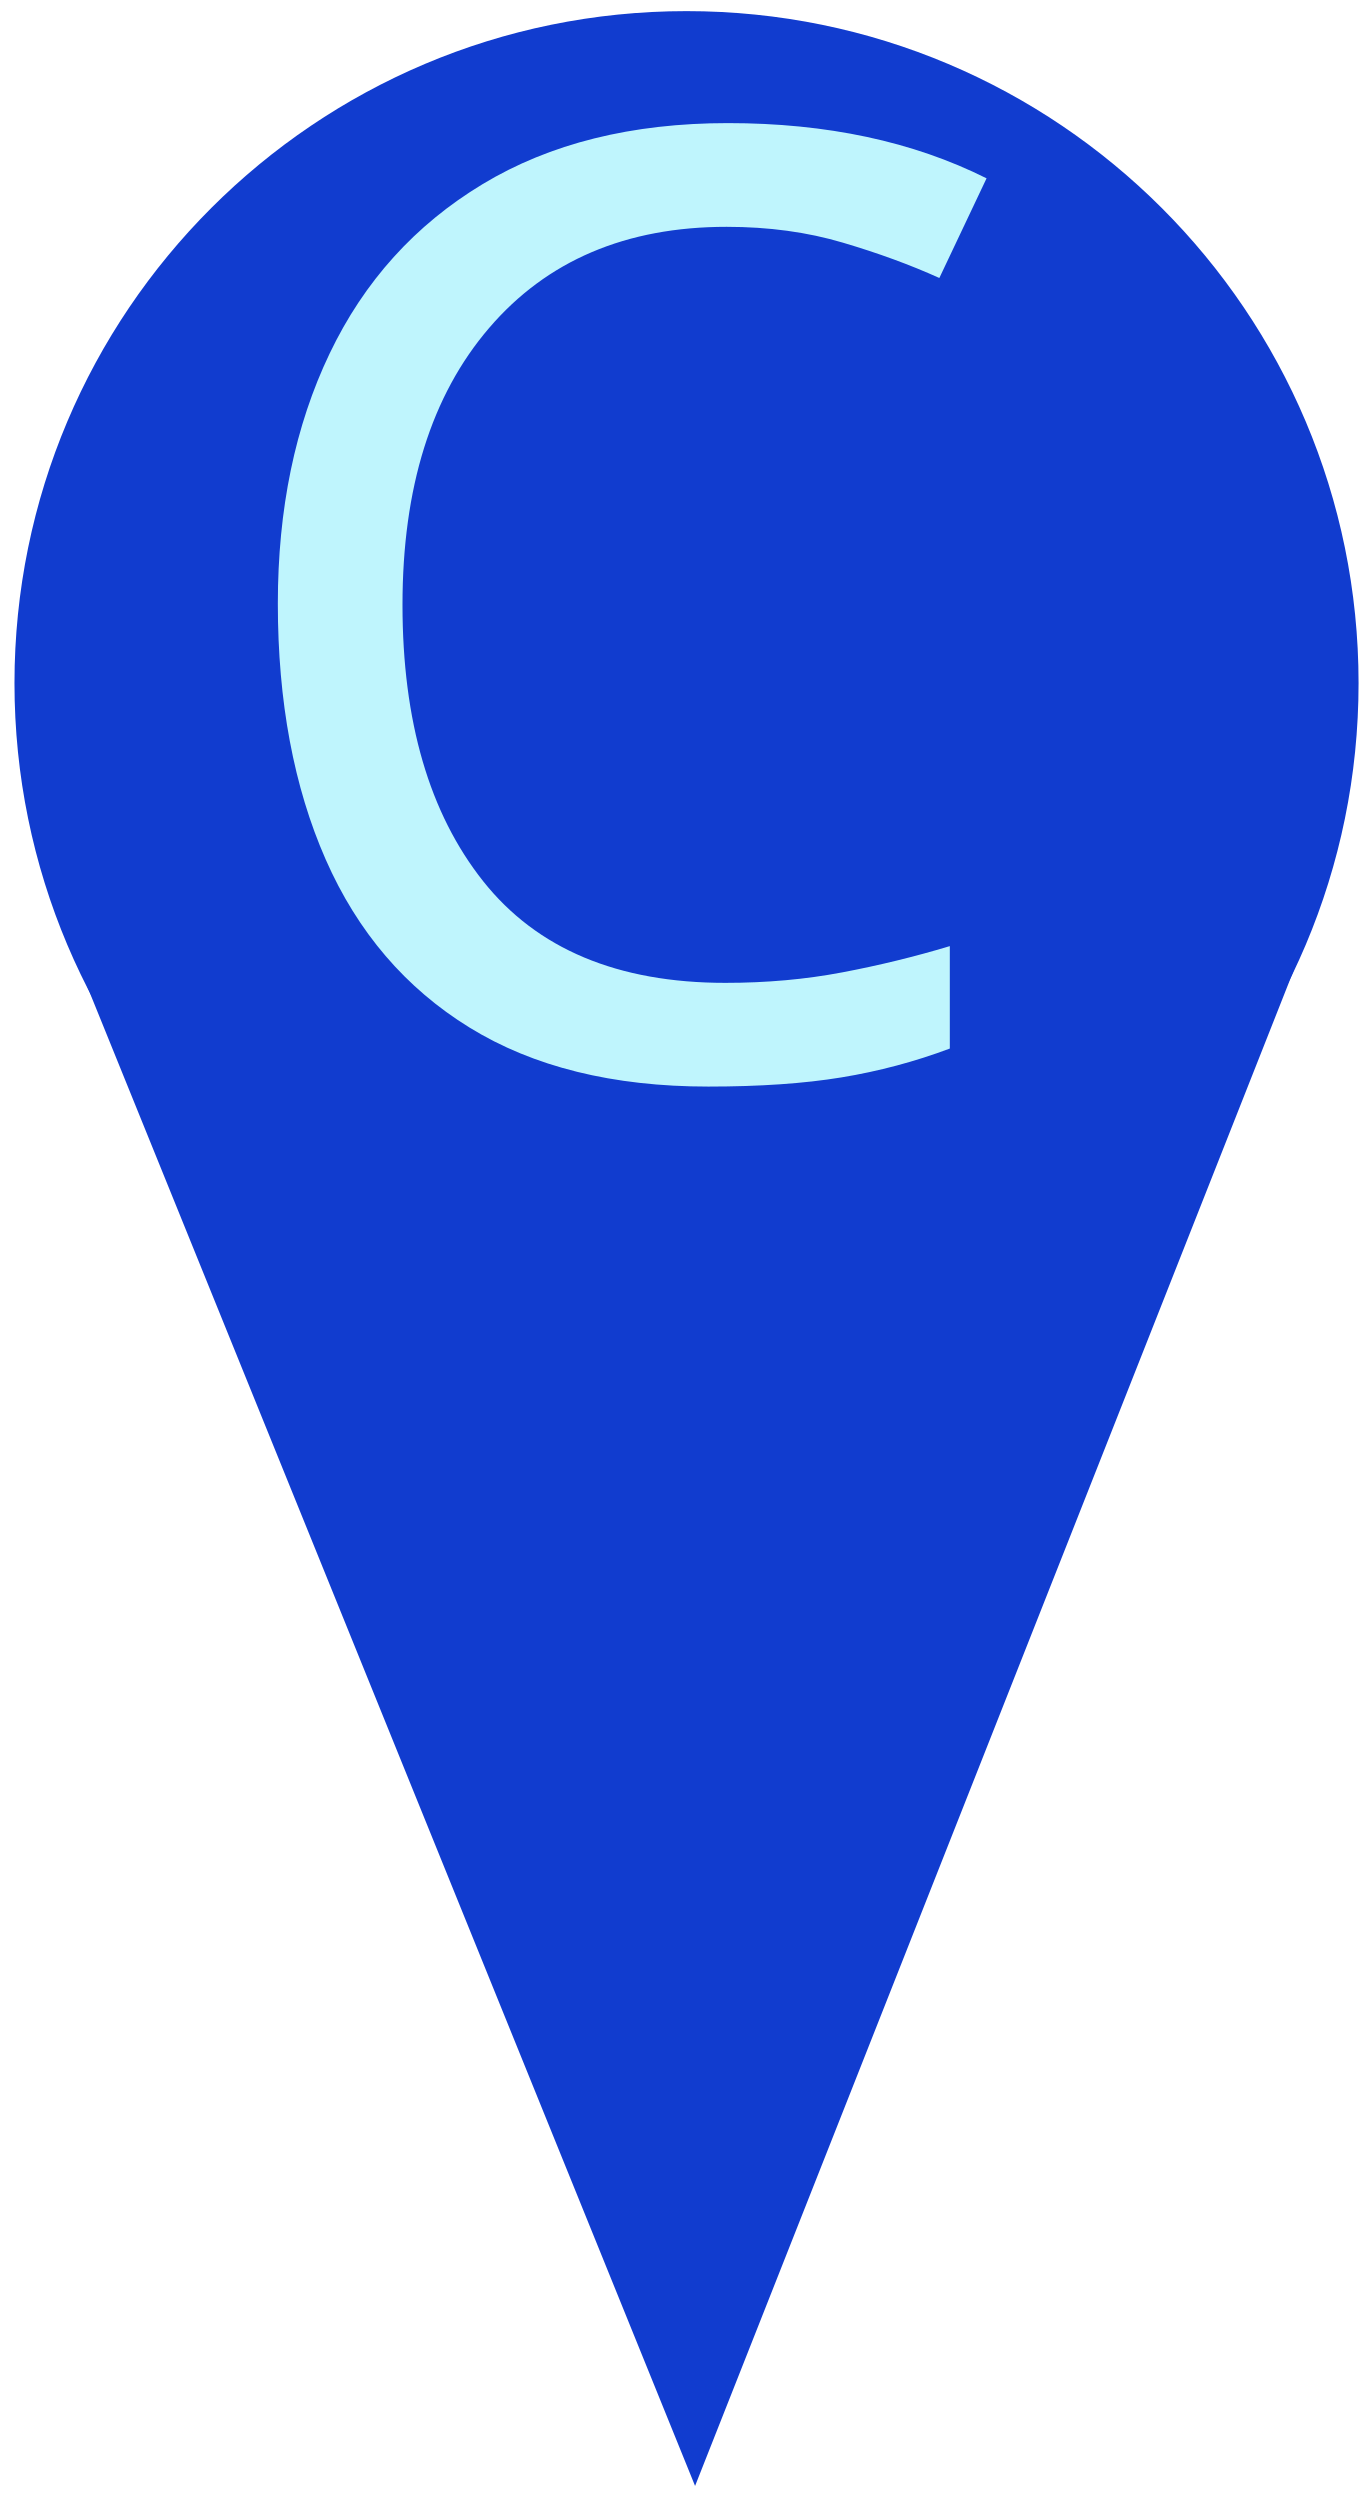
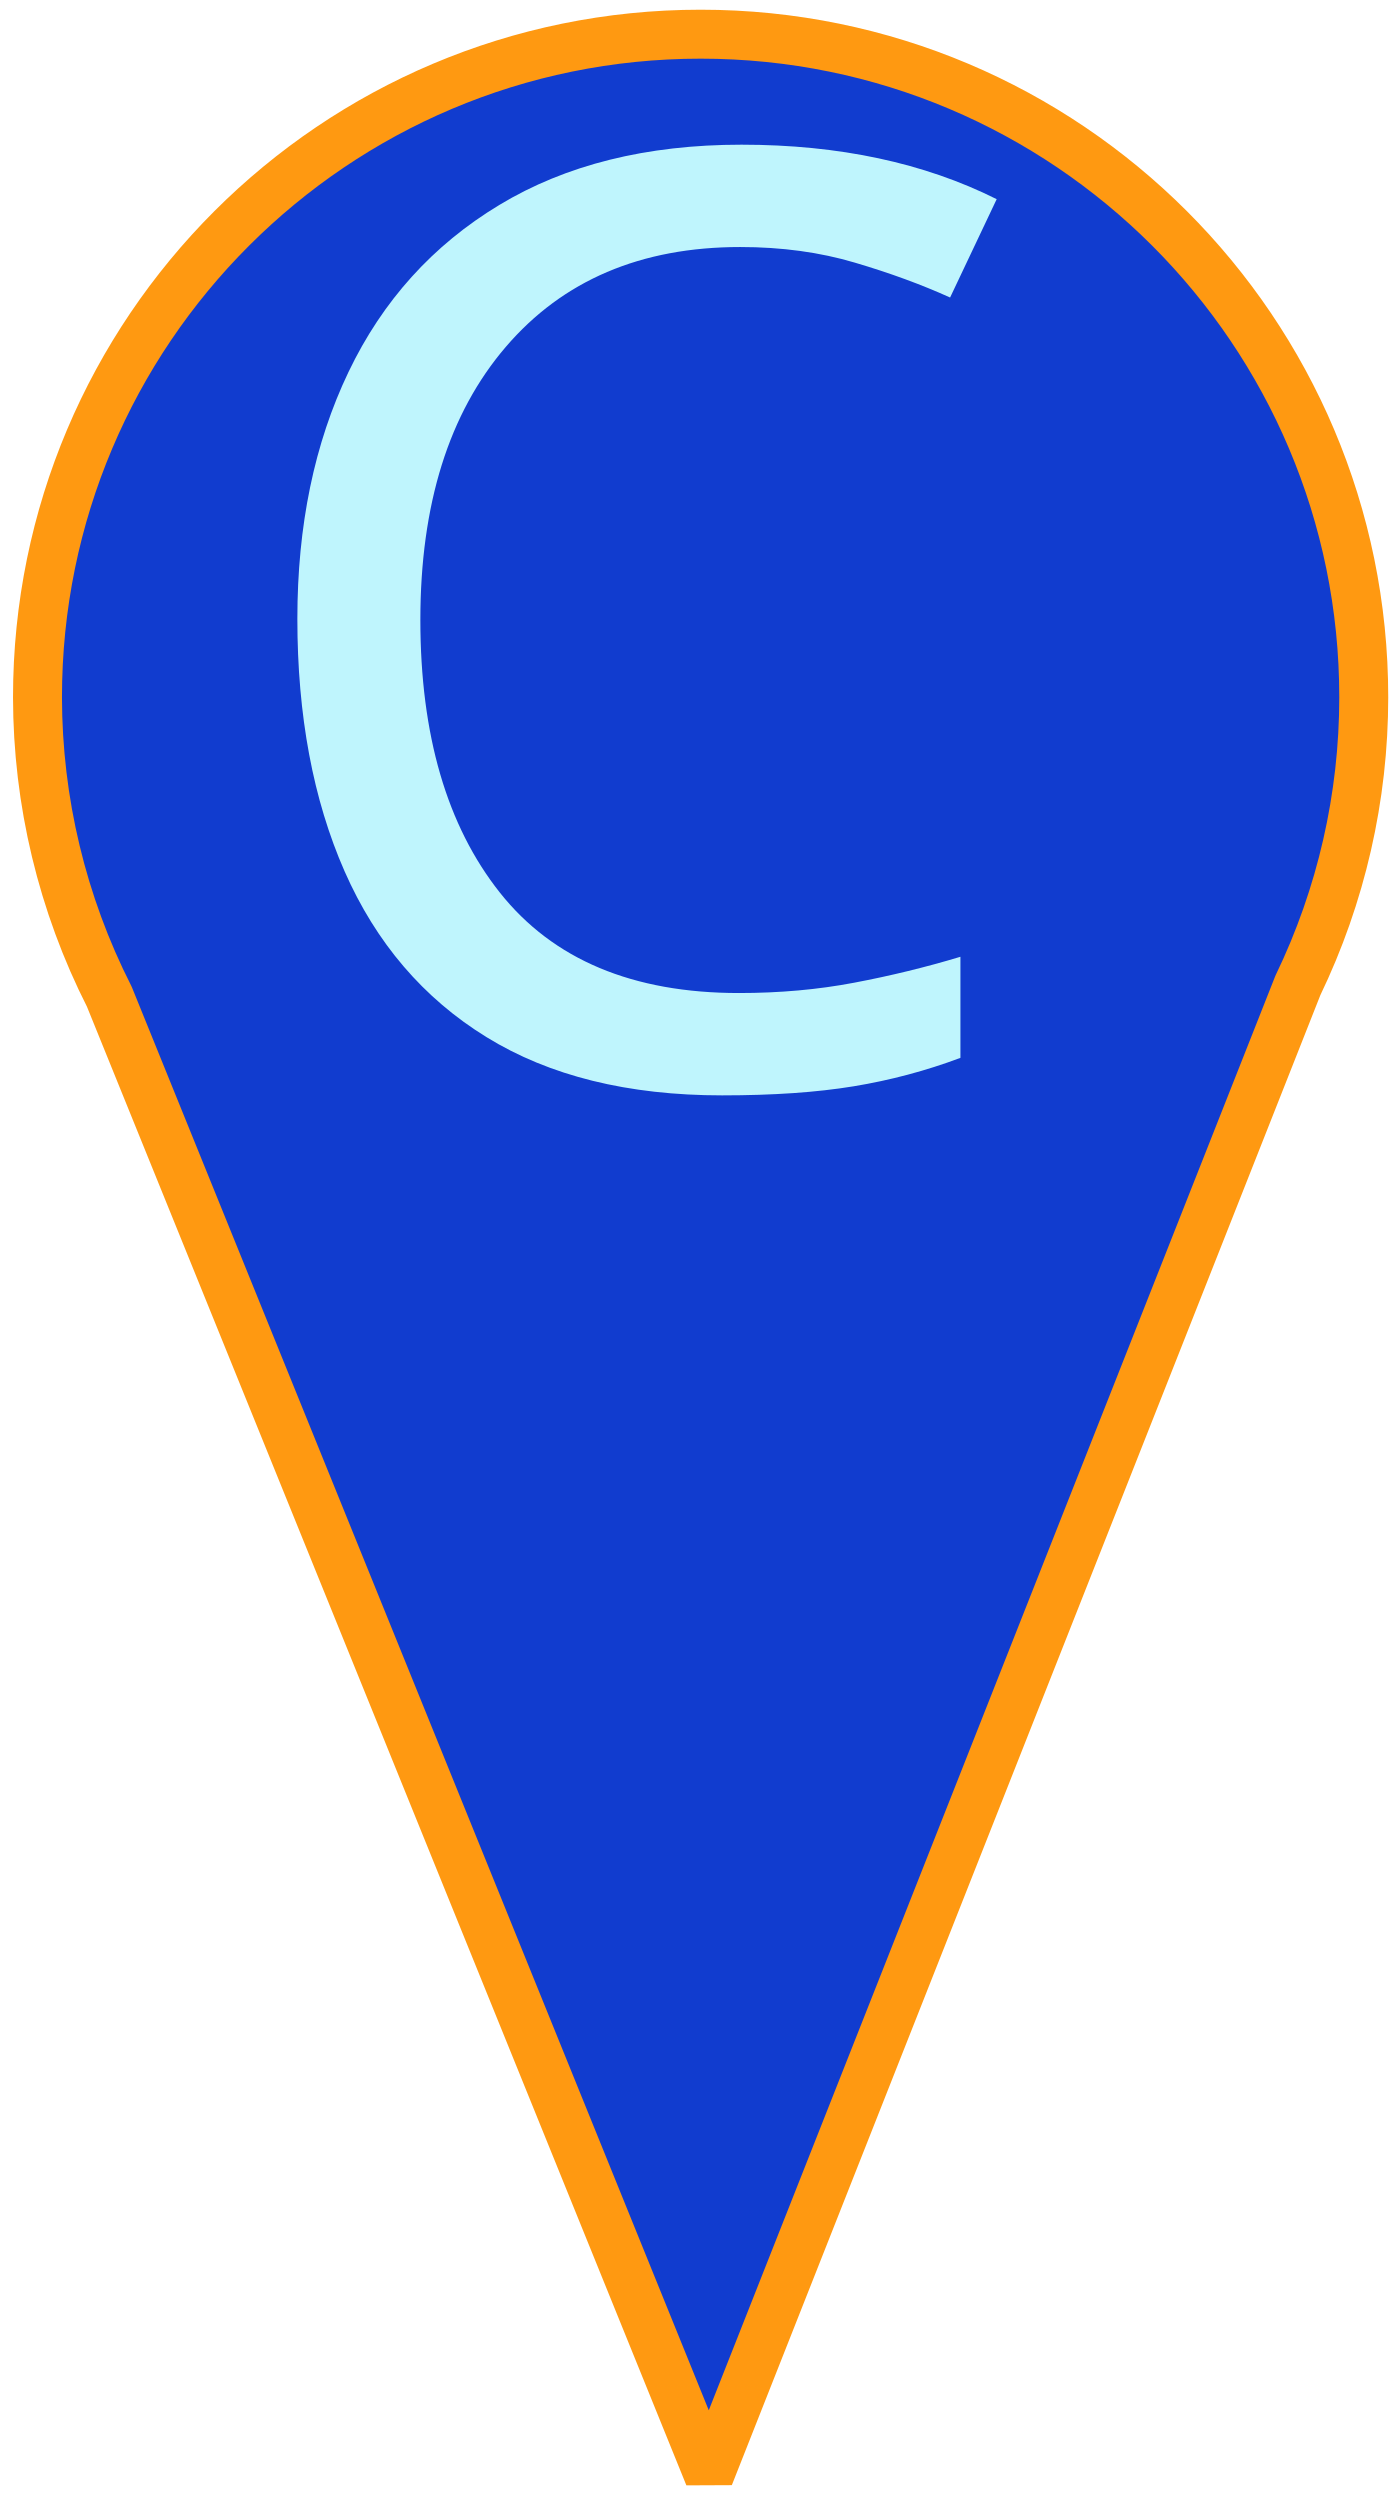
- <svg xmlns="http://www.w3.org/2000/svg" width="137.867mm" height="251.959mm" viewBox="0 0 137.867 251.959" version="1.1" id="svg5">
+ <svg xmlns="http://www.w3.org/2000/svg" width="142.946mm" height="255.346mm" viewBox="0 0 142.946 255.346" version="1.1" id="svg5">
  <defs id="defs2">
    <rect x="261.111" y="215.032" width="299.509" height="286.71" id="rect6196" />
  </defs>
-   <g id="layer1">
-     <circle style="fill:#113ccf;fill-opacity:1;stroke-width:0.1;stroke-linejoin:bevel" id="path338" cx="69.19" cy="68.852" r="67.731" />
-     <path style="fill:#113ccf;fill-opacity:1;stroke-width:0.1;stroke-linejoin:bevel" id="path6140" d="M 19.642,225.544 -33.07,135.416 71.338,134.83 Z" transform="matrix(1.200245,0,0,1.731709,46.47642,-140.0358)" />
-     <text xml:space="preserve" transform="matrix(0.6889741,0,0,0.6889741,-159.9701,-184.4457)" id="text6194" style="font-style:normal;font-variant:normal;font-weight:normal;font-stretch:normal;font-size:192px;font-family:Broadway;-inkscape-font-specification:Broadway;white-space:pre;shape-inside:url(#rect6196);fill:#bff5fd;fill-opacity:1;stroke-width:0.378;stroke-linejoin:bevel">
-       <tspan x="261.111" y="424.732" id="tspan8377">C</tspan>
+   <g id="layer1" transform="translate(2.370582,2.370582)">
+     <path id="path338" style="fill:#113ccf;fill-opacity:1;stroke:#ff9911;stroke-width:5;stroke-linejoin:bevel;stroke-dasharray:none;stroke-opacity:1" d="M 69.19,1.121 A 67.731,67.731 0 0 0 1.459,68.852 67.731,67.731 0 0 0 8.795,99.429 L 70.052,250.541 130.193,98.279 A 67.731,67.731 0 0 0 136.921,68.852 67.731,67.731 0 0 0 69.19,1.121 Z" />
+     <text xml:space="preserve" transform="matrix(0.6889741,0,0,0.6889741,-159.9701,-184.4457)" id="text6194" style="font-style:normal;font-variant:normal;font-weight:normal;font-stretch:normal;font-size:192px;font-family:Broadway;-inkscape-font-specification:Broadway;white-space:pre;shape-inside:url(#rect6196);display:inline;fill:#bff5fd;fill-opacity:1;stroke-width:0.378;stroke-linejoin:bevel">
+       <tspan x="261.111" y="424.732" id="tspan6662">C</tspan>
    </text>
  </g>
</svg>
